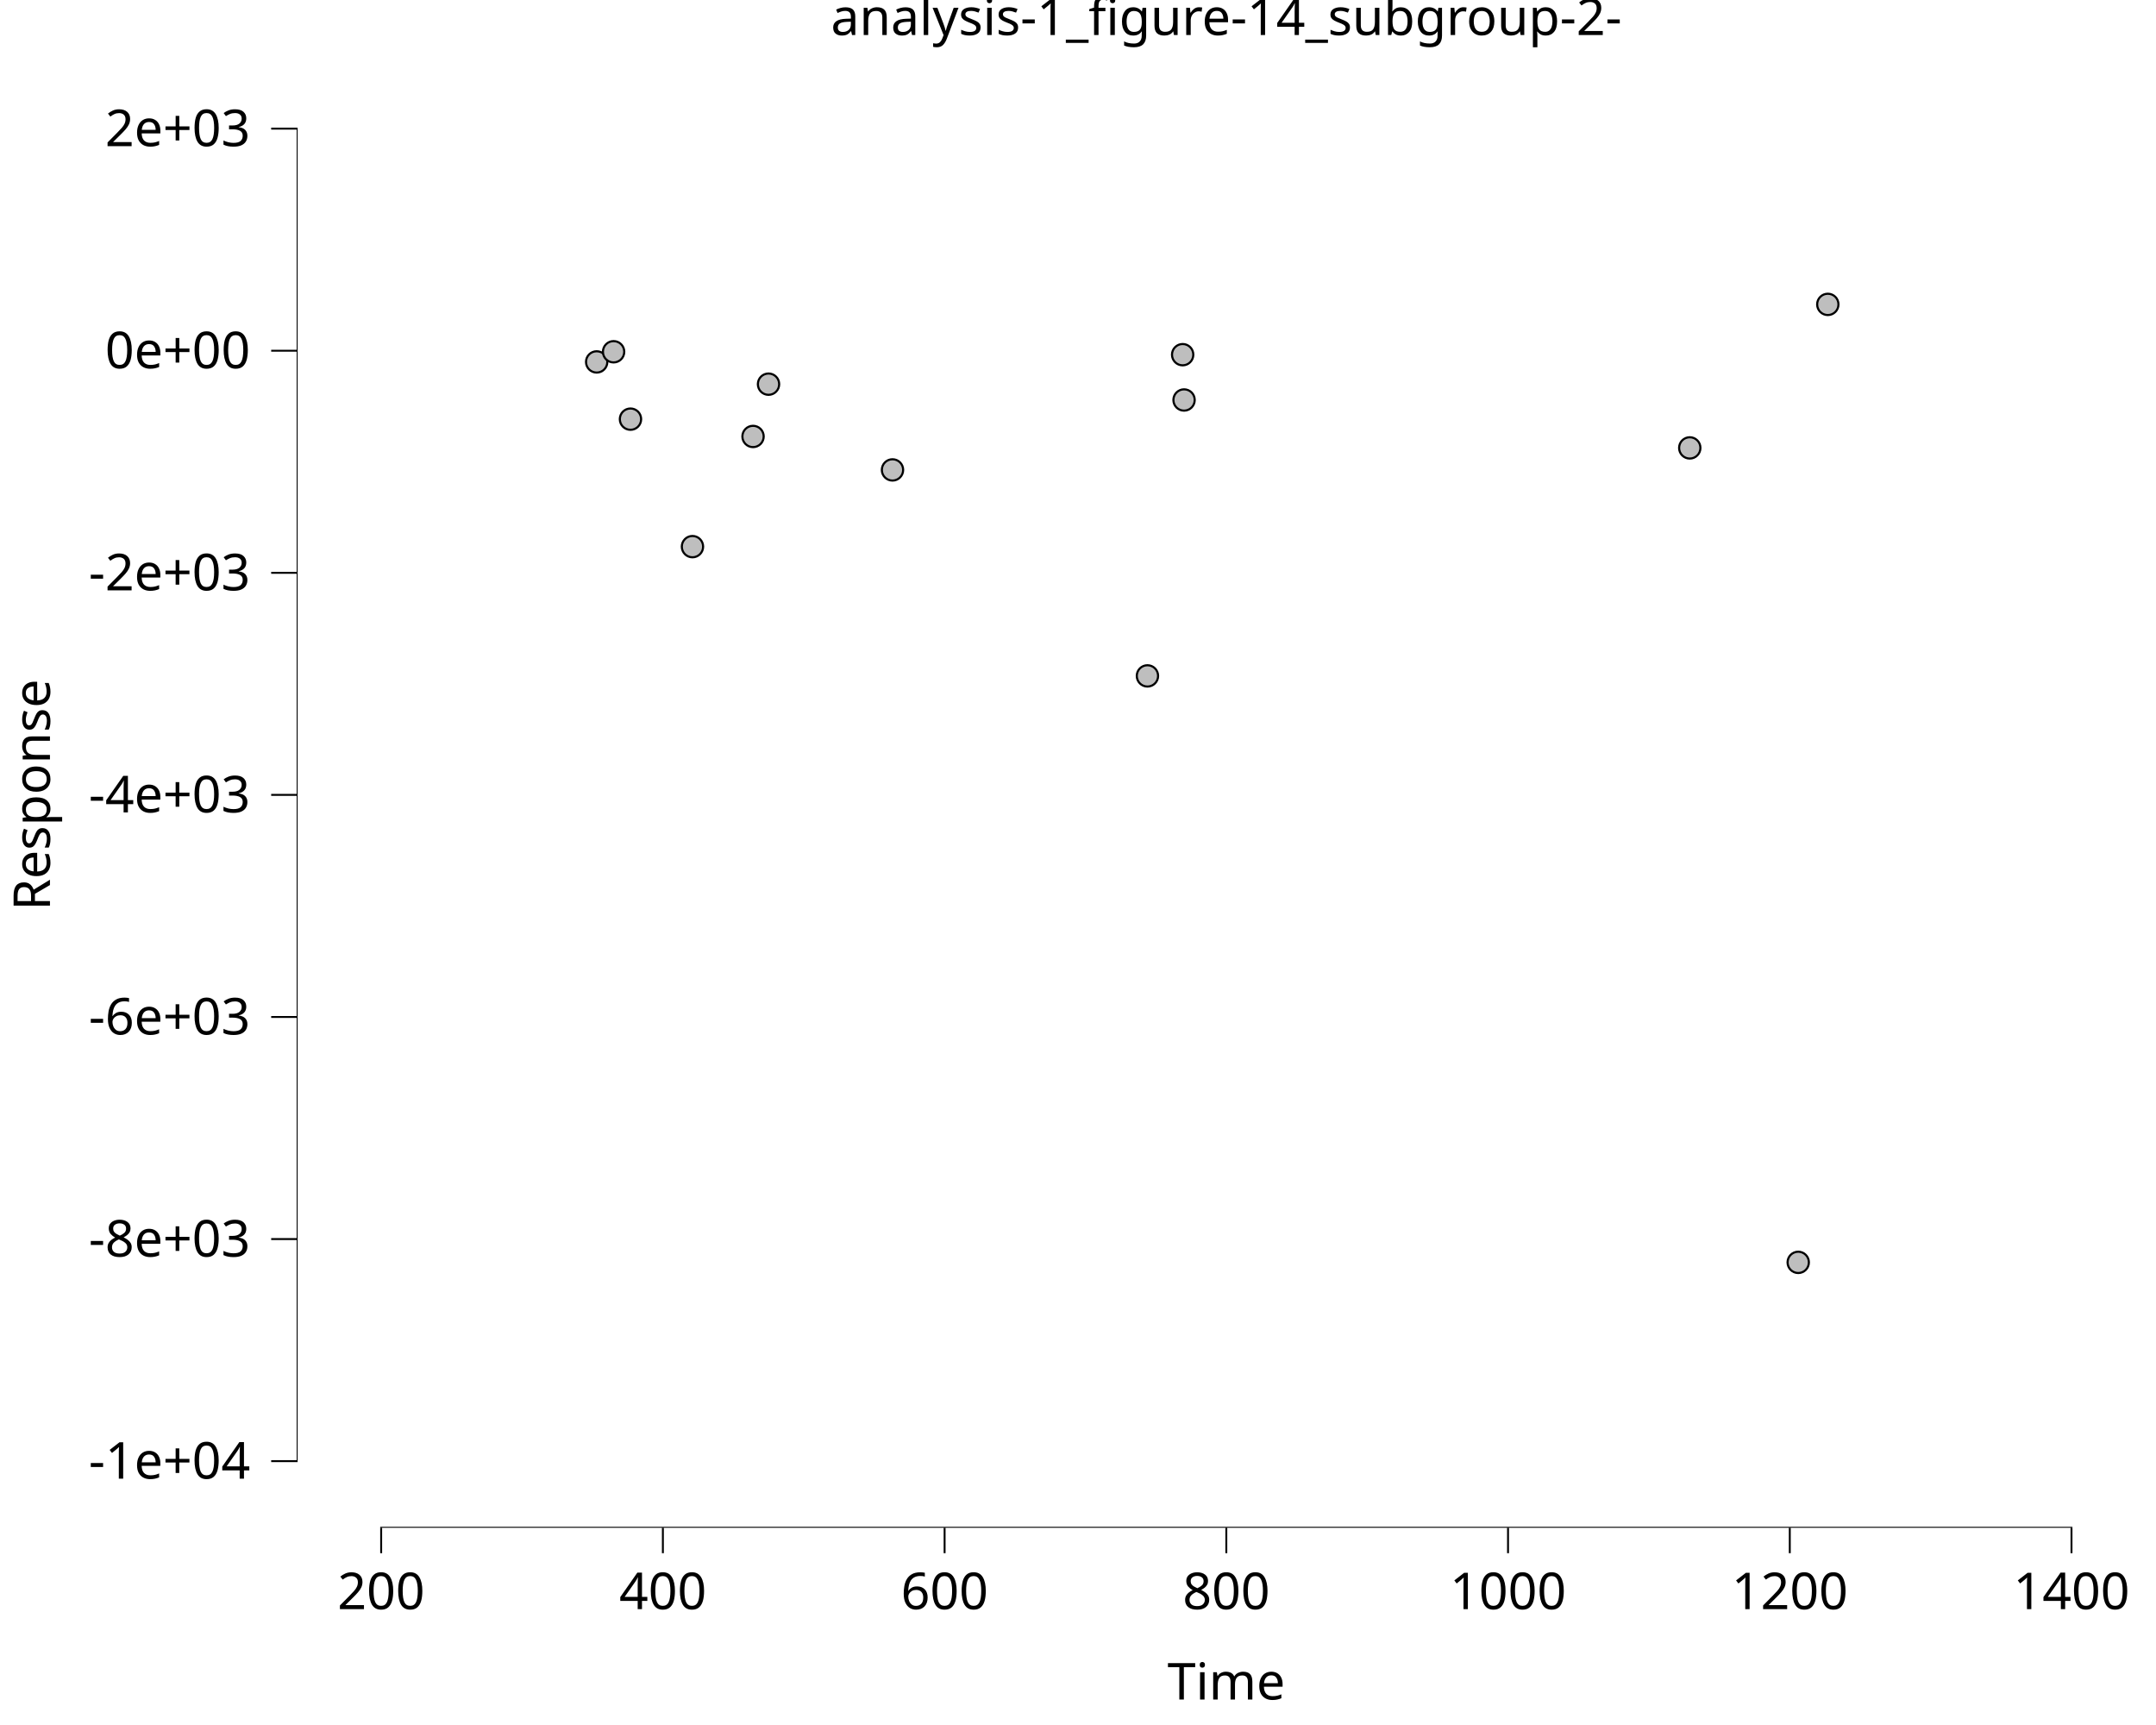
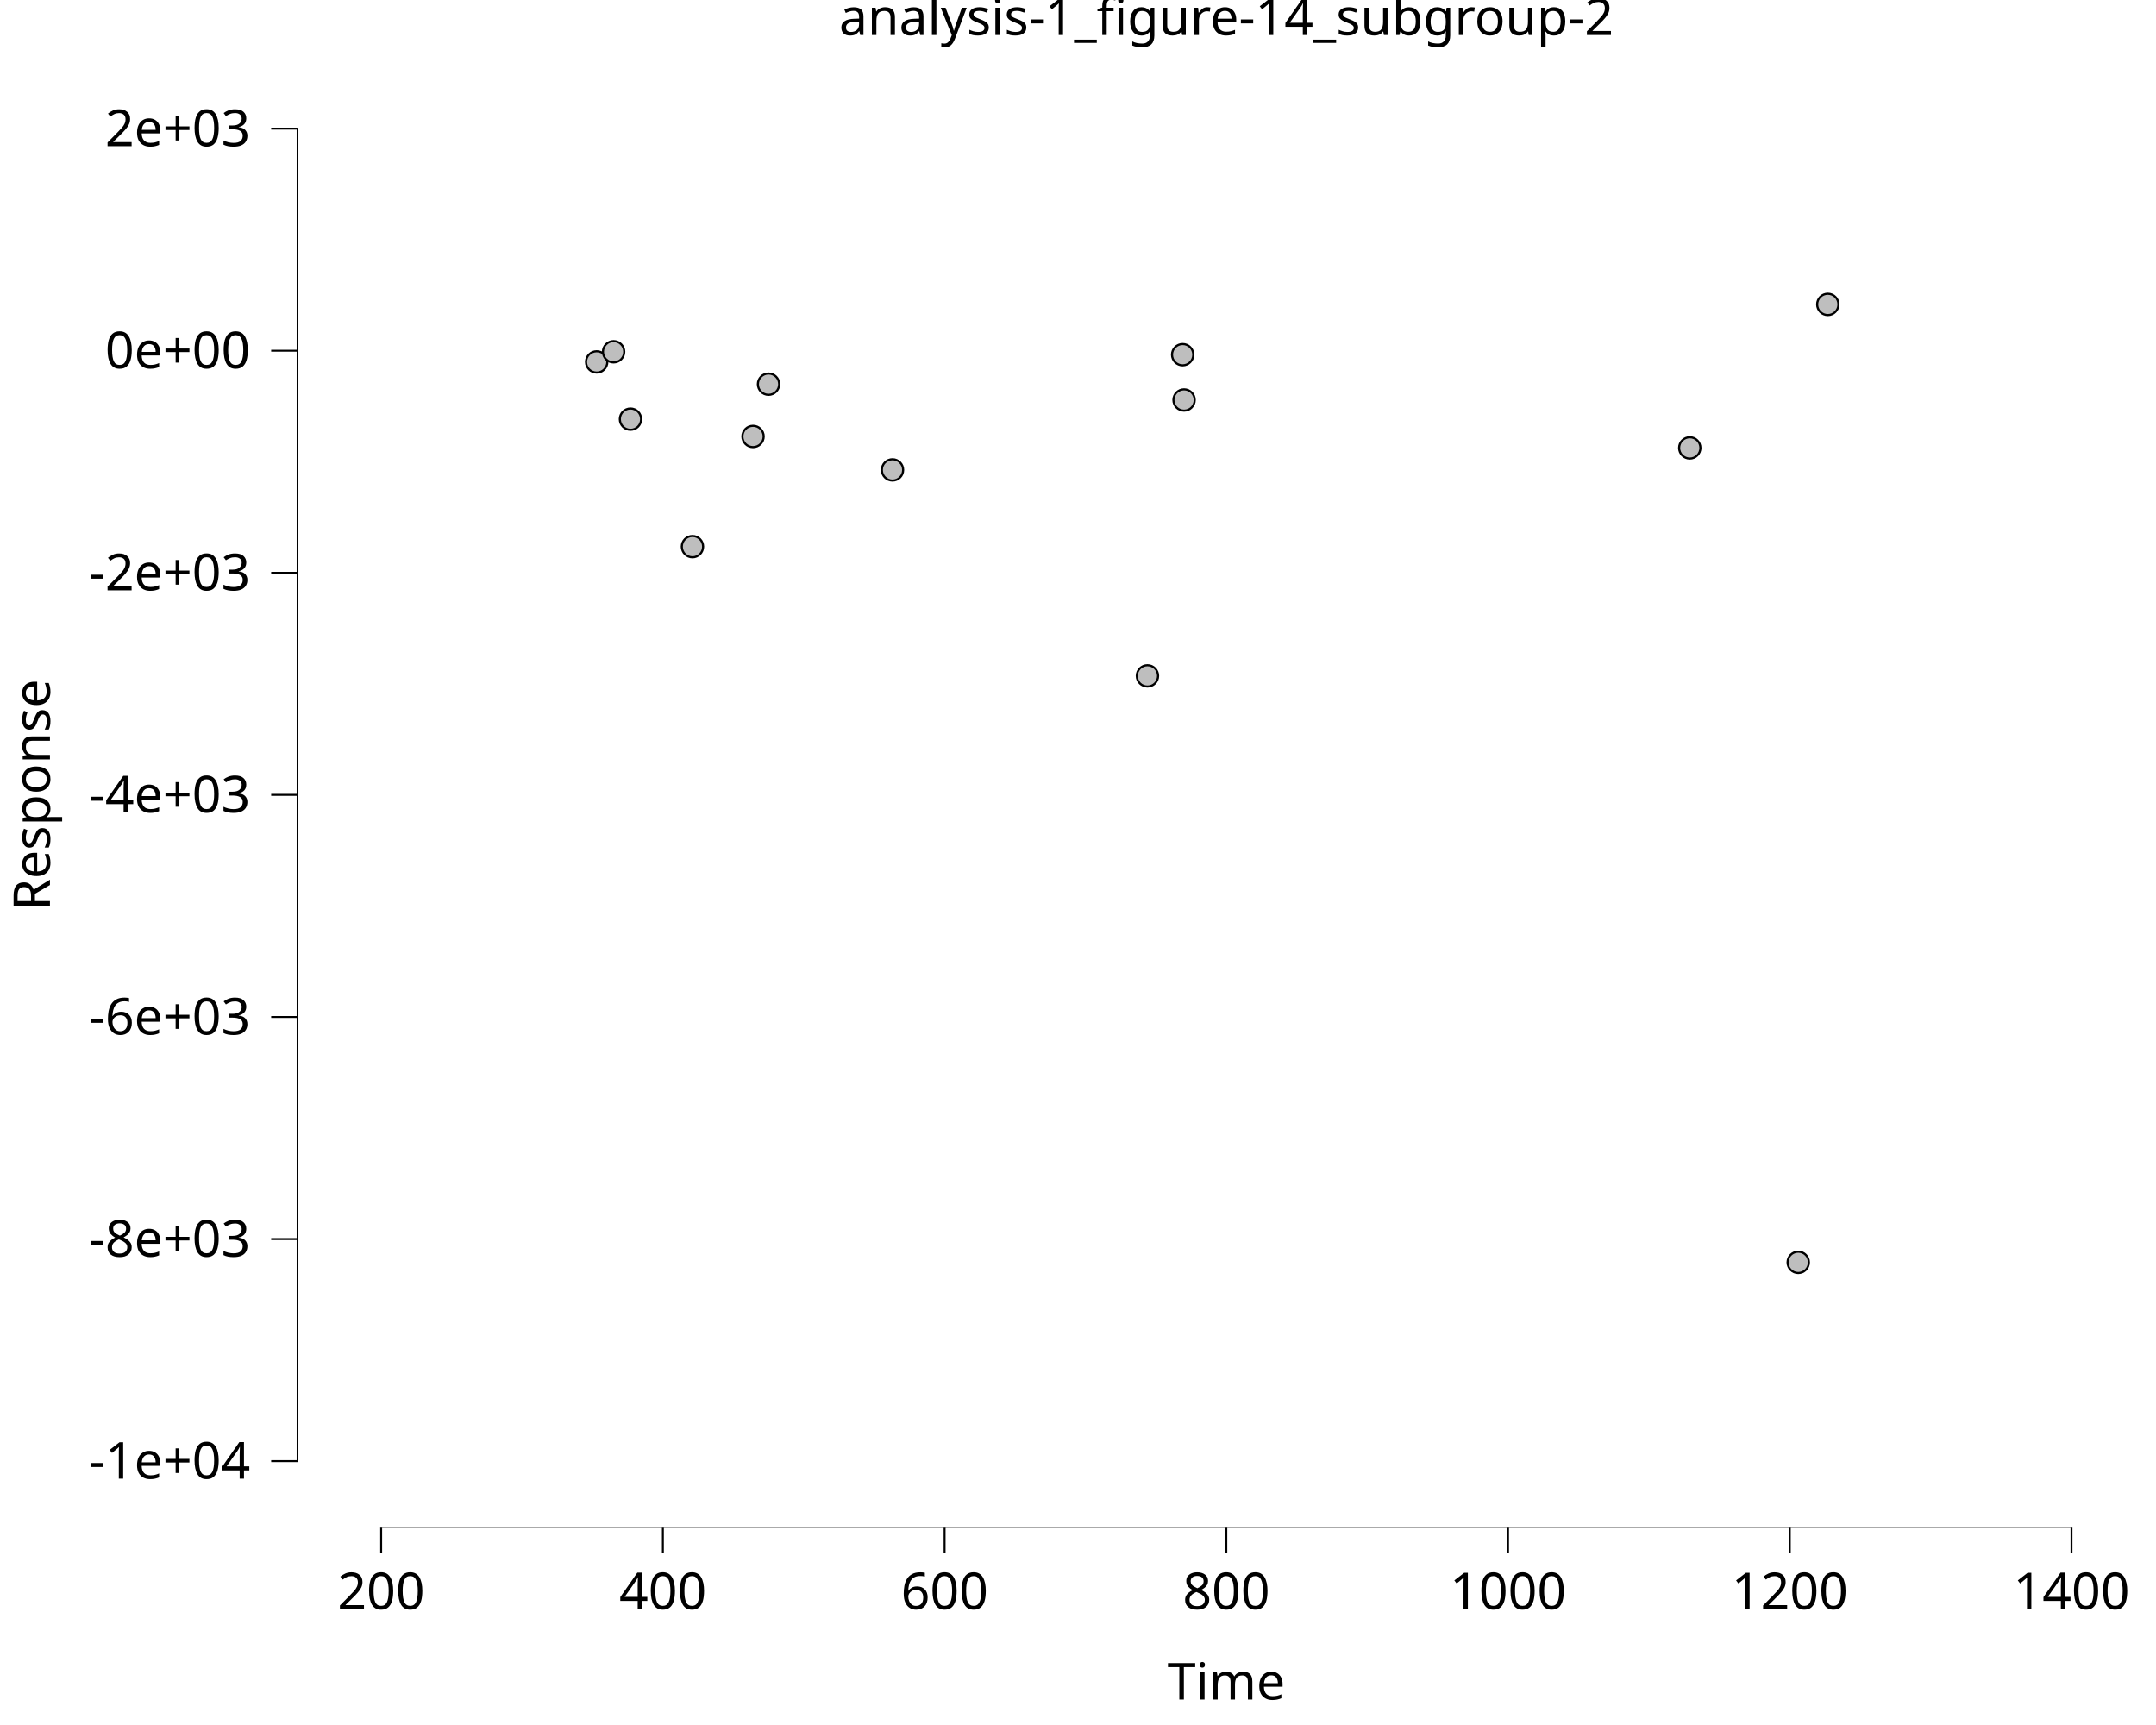
<svg xmlns="http://www.w3.org/2000/svg" class="svglite" data-engine-version="2.0" width="720.00pt" height="576.00pt" viewBox="0 0 720.00 576.00">
  <defs>
    <style type="text/css">
    .svglite line, .svglite polyline, .svglite polygon, .svglite path, .svglite rect, .svglite circle {
      fill: none;
      stroke: #000000;
      stroke-linecap: round;
      stroke-linejoin: round;
      stroke-miterlimit: 10.00;
    }
  </style>
  </defs>
  <rect width="100%" height="100%" style="stroke: none; fill: #FFFFFF;" />
  <defs>
    <clipPath id="cpMC4wMHw3MjAuMDB8MC4wMHw1NzYuMDA=">
      <rect x="0.00" y="0.00" width="720.00" height="576.00" />
    </clipPath>
  </defs>
  <g clip-path="url(#cpMC4wMHw3MjAuMDB8MC4wMHw1NzYuMDA=)">
    <rect x="-0" y="0.00" width="720.00" height="576.00" style="stroke-width: 10.67; stroke: none;" />
  </g>
  <defs>
    <clipPath id="cpOTkuMDd8NzIwLjAwfDIwLjcxfDUxMC4xNA==">
      <rect x="99.07" y="20.71" width="620.93" height="489.43" />
    </clipPath>
  </defs>
  <g clip-path="url(#cpOTkuMDd8NzIwLjAwfDIwLjcxfDUxMC4xNA==)">
    <rect x="99.07" y="20.71" width="620.93" height="489.43" style="stroke-width: 10.67; stroke: none;" />
    <circle cx="231.25" cy="182.53" r="3.56" style="stroke-width: 0.71; fill: #BEBEBE;" />
    <circle cx="251.48" cy="145.74" r="3.56" style="stroke-width: 0.71; fill: #BEBEBE;" />
    <circle cx="256.65" cy="128.28" r="3.56" style="stroke-width: 0.71; fill: #BEBEBE;" />
    <circle cx="298.05" cy="156.91" r="3.56" style="stroke-width: 0.71; fill: #BEBEBE;" />
    <circle cx="383.19" cy="225.69" r="3.56" style="stroke-width: 0.71; fill: #BEBEBE;" />
    <circle cx="394.95" cy="118.43" r="3.56" style="stroke-width: 0.71; fill: #BEBEBE;" />
    <circle cx="395.42" cy="133.56" r="3.56" style="stroke-width: 0.71; fill: #BEBEBE;" />
    <circle cx="564.30" cy="149.56" r="3.56" style="stroke-width: 0.71; fill: #BEBEBE;" />
    <circle cx="600.52" cy="421.52" r="3.56" style="stroke-width: 0.71; fill: #BEBEBE;" />
    <circle cx="610.40" cy="101.64" r="3.56" style="stroke-width: 0.71; fill: #BEBEBE;" />
    <circle cx="199.26" cy="120.85" r="3.56" style="stroke-width: 0.71; fill: #BEBEBE;" />
    <circle cx="204.91" cy="117.46" r="3.56" style="stroke-width: 0.71; fill: #BEBEBE;" />
    <circle cx="210.55" cy="139.96" r="3.56" style="stroke-width: 0.71; fill: #BEBEBE;" />
    <line x1="126.97" y1="510.14" x2="692.09" y2="510.14" style="stroke-width: 0.64; stroke-linecap: butt;" />
    <line x1="99.07" y1="488.21" x2="99.07" y2="42.64" style="stroke-width: 0.64; stroke-linecap: butt;" />
    <rect x="99.07" y="20.71" width="620.93" height="489.43" style="stroke-width: 0.00; stroke: none;" />
  </g>
  <g clip-path="url(#cpMC4wMHw3MjAuMDB8MC4wMHw1NzYuMDA=)">
    <polyline points="99.07,510.14 99.07,20.71 " style="stroke-width: 0.00; stroke: none; stroke-linecap: butt;" />
    <text x="83.59" y="493.74" text-anchor="end" style="font-size: 17.00px; font-family: sans;" textLength="53.42px" lengthAdjust="spacingAndGlyphs">-1e+04</text>
    <text x="83.59" y="419.59" text-anchor="end" style="font-size: 17.00px; font-family: sans;" textLength="53.42px" lengthAdjust="spacingAndGlyphs">-8e+03</text>
    <text x="83.59" y="345.43" text-anchor="end" style="font-size: 17.00px; font-family: sans;" textLength="53.42px" lengthAdjust="spacingAndGlyphs">-6e+03</text>
    <text x="83.59" y="271.27" text-anchor="end" style="font-size: 17.00px; font-family: sans;" textLength="53.42px" lengthAdjust="spacingAndGlyphs">-4e+03</text>
    <text x="83.59" y="197.12" text-anchor="end" style="font-size: 17.00px; font-family: sans;" textLength="53.42px" lengthAdjust="spacingAndGlyphs">-2e+03</text>
    <text x="83.59" y="122.96" text-anchor="end" style="font-size: 17.00px; font-family: sans;" textLength="47.76px" lengthAdjust="spacingAndGlyphs">0e+00</text>
    <text x="83.59" y="48.80" text-anchor="end" style="font-size: 17.00px; font-family: sans;" textLength="47.76px" lengthAdjust="spacingAndGlyphs">2e+03</text>
    <polyline points="90.56,487.89 99.07,487.89 " style="stroke-width: 0.64; stroke-linecap: butt;" />
    <polyline points="90.56,413.74 99.07,413.74 " style="stroke-width: 0.64; stroke-linecap: butt;" />
    <polyline points="90.56,339.58 99.07,339.58 " style="stroke-width: 0.64; stroke-linecap: butt;" />
    <polyline points="90.56,265.42 99.07,265.42 " style="stroke-width: 0.64; stroke-linecap: butt;" />
    <polyline points="90.56,191.27 99.07,191.27 " style="stroke-width: 0.64; stroke-linecap: butt;" />
    <polyline points="90.56,117.11 99.07,117.11 " style="stroke-width: 0.64; stroke-linecap: butt;" />
    <polyline points="90.56,42.95 99.07,42.95 " style="stroke-width: 0.64; stroke-linecap: butt;" />
    <polyline points="99.07,510.14 720.00,510.14 " style="stroke-width: 0.00; stroke: none; stroke-linecap: butt;" />
    <polyline points="127.29,518.64 127.29,510.14 " style="stroke-width: 0.64; stroke-linecap: butt;" />
    <polyline points="221.37,518.64 221.37,510.14 " style="stroke-width: 0.64; stroke-linecap: butt;" />
    <polyline points="315.45,518.64 315.45,510.14 " style="stroke-width: 0.64; stroke-linecap: butt;" />
    <polyline points="409.53,518.64 409.53,510.14 " style="stroke-width: 0.64; stroke-linecap: butt;" />
    <polyline points="503.61,518.64 503.61,510.14 " style="stroke-width: 0.64; stroke-linecap: butt;" />
    <polyline points="597.70,518.64 597.70,510.14 " style="stroke-width: 0.64; stroke-linecap: butt;" />
    <polyline points="691.78,518.64 691.78,510.14 " style="stroke-width: 0.64; stroke-linecap: butt;" />
    <text x="127.29" y="537.32" text-anchor="middle" style="font-size: 17.00px; font-family: sans;" textLength="28.37px" lengthAdjust="spacingAndGlyphs">200</text>
    <text x="221.37" y="537.32" text-anchor="middle" style="font-size: 17.00px; font-family: sans;" textLength="28.37px" lengthAdjust="spacingAndGlyphs">400</text>
    <text x="315.45" y="537.32" text-anchor="middle" style="font-size: 17.00px; font-family: sans;" textLength="28.37px" lengthAdjust="spacingAndGlyphs">600</text>
    <text x="409.53" y="537.32" text-anchor="middle" style="font-size: 17.00px; font-family: sans;" textLength="28.37px" lengthAdjust="spacingAndGlyphs">800</text>
    <text x="503.61" y="537.32" text-anchor="middle" style="font-size: 17.00px; font-family: sans;" textLength="37.82px" lengthAdjust="spacingAndGlyphs">1000</text>
    <text x="597.70" y="537.32" text-anchor="middle" style="font-size: 17.00px; font-family: sans;" textLength="37.82px" lengthAdjust="spacingAndGlyphs">1200</text>
    <text x="691.78" y="537.32" text-anchor="middle" style="font-size: 17.00px; font-family: sans;" textLength="37.82px" lengthAdjust="spacingAndGlyphs">1400</text>
    <text x="409.53" y="567.49" text-anchor="middle" style="font-size: 17.00px; font-family: sans;" textLength="37.78px" lengthAdjust="spacingAndGlyphs">Time</text>
    <text transform="translate(16.68,265.42) rotate(-90)" text-anchor="middle" style="font-size: 17.00px; font-family: sans;" textLength="76.57px" lengthAdjust="spacingAndGlyphs">Response</text>
-     <text x="409.53" y="11.70" text-anchor="middle" style="font-size: 17.00px; font-family: sans;" textLength="254.24px" lengthAdjust="spacingAndGlyphs">analysis-1_figure-14_subgroup-2-</text>
+     <text x="409.53" y="11.70" text-anchor="middle" style="font-size: 17.00px; font-family: sans;" textLength="248.57px" lengthAdjust="spacingAndGlyphs">analysis-1_figure-14_subgroup-2</text>
  </g>
</svg>
